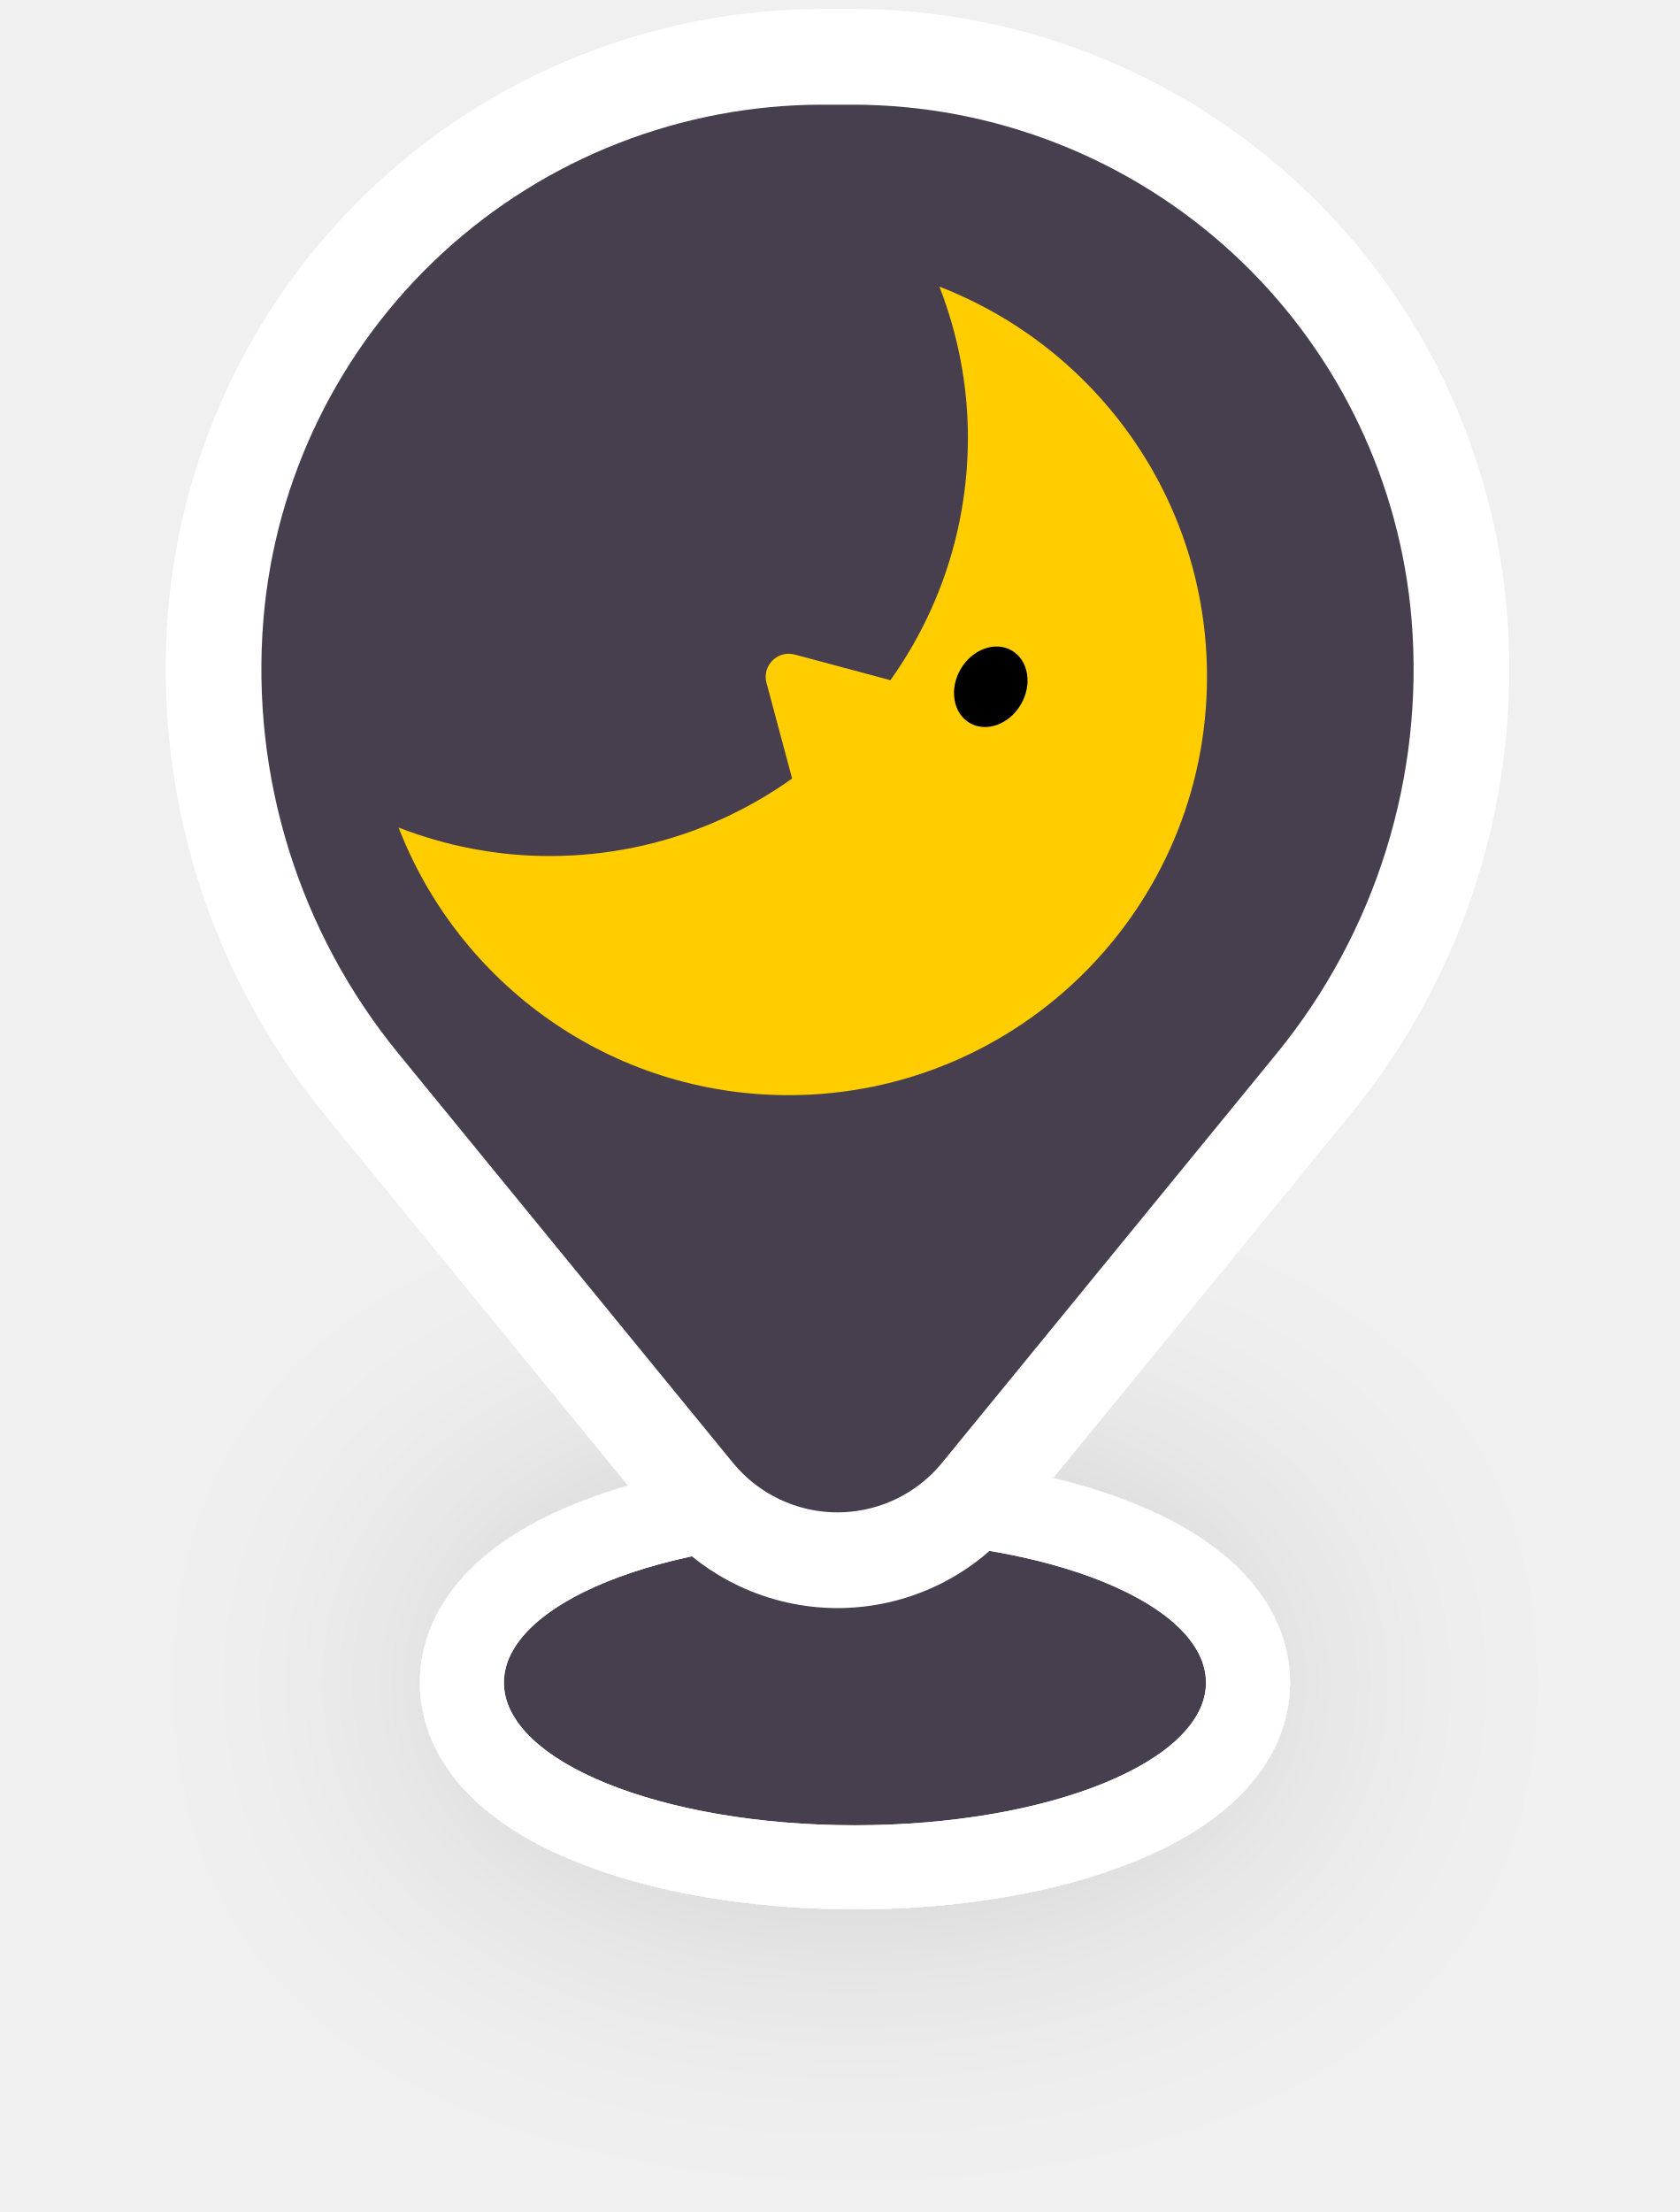
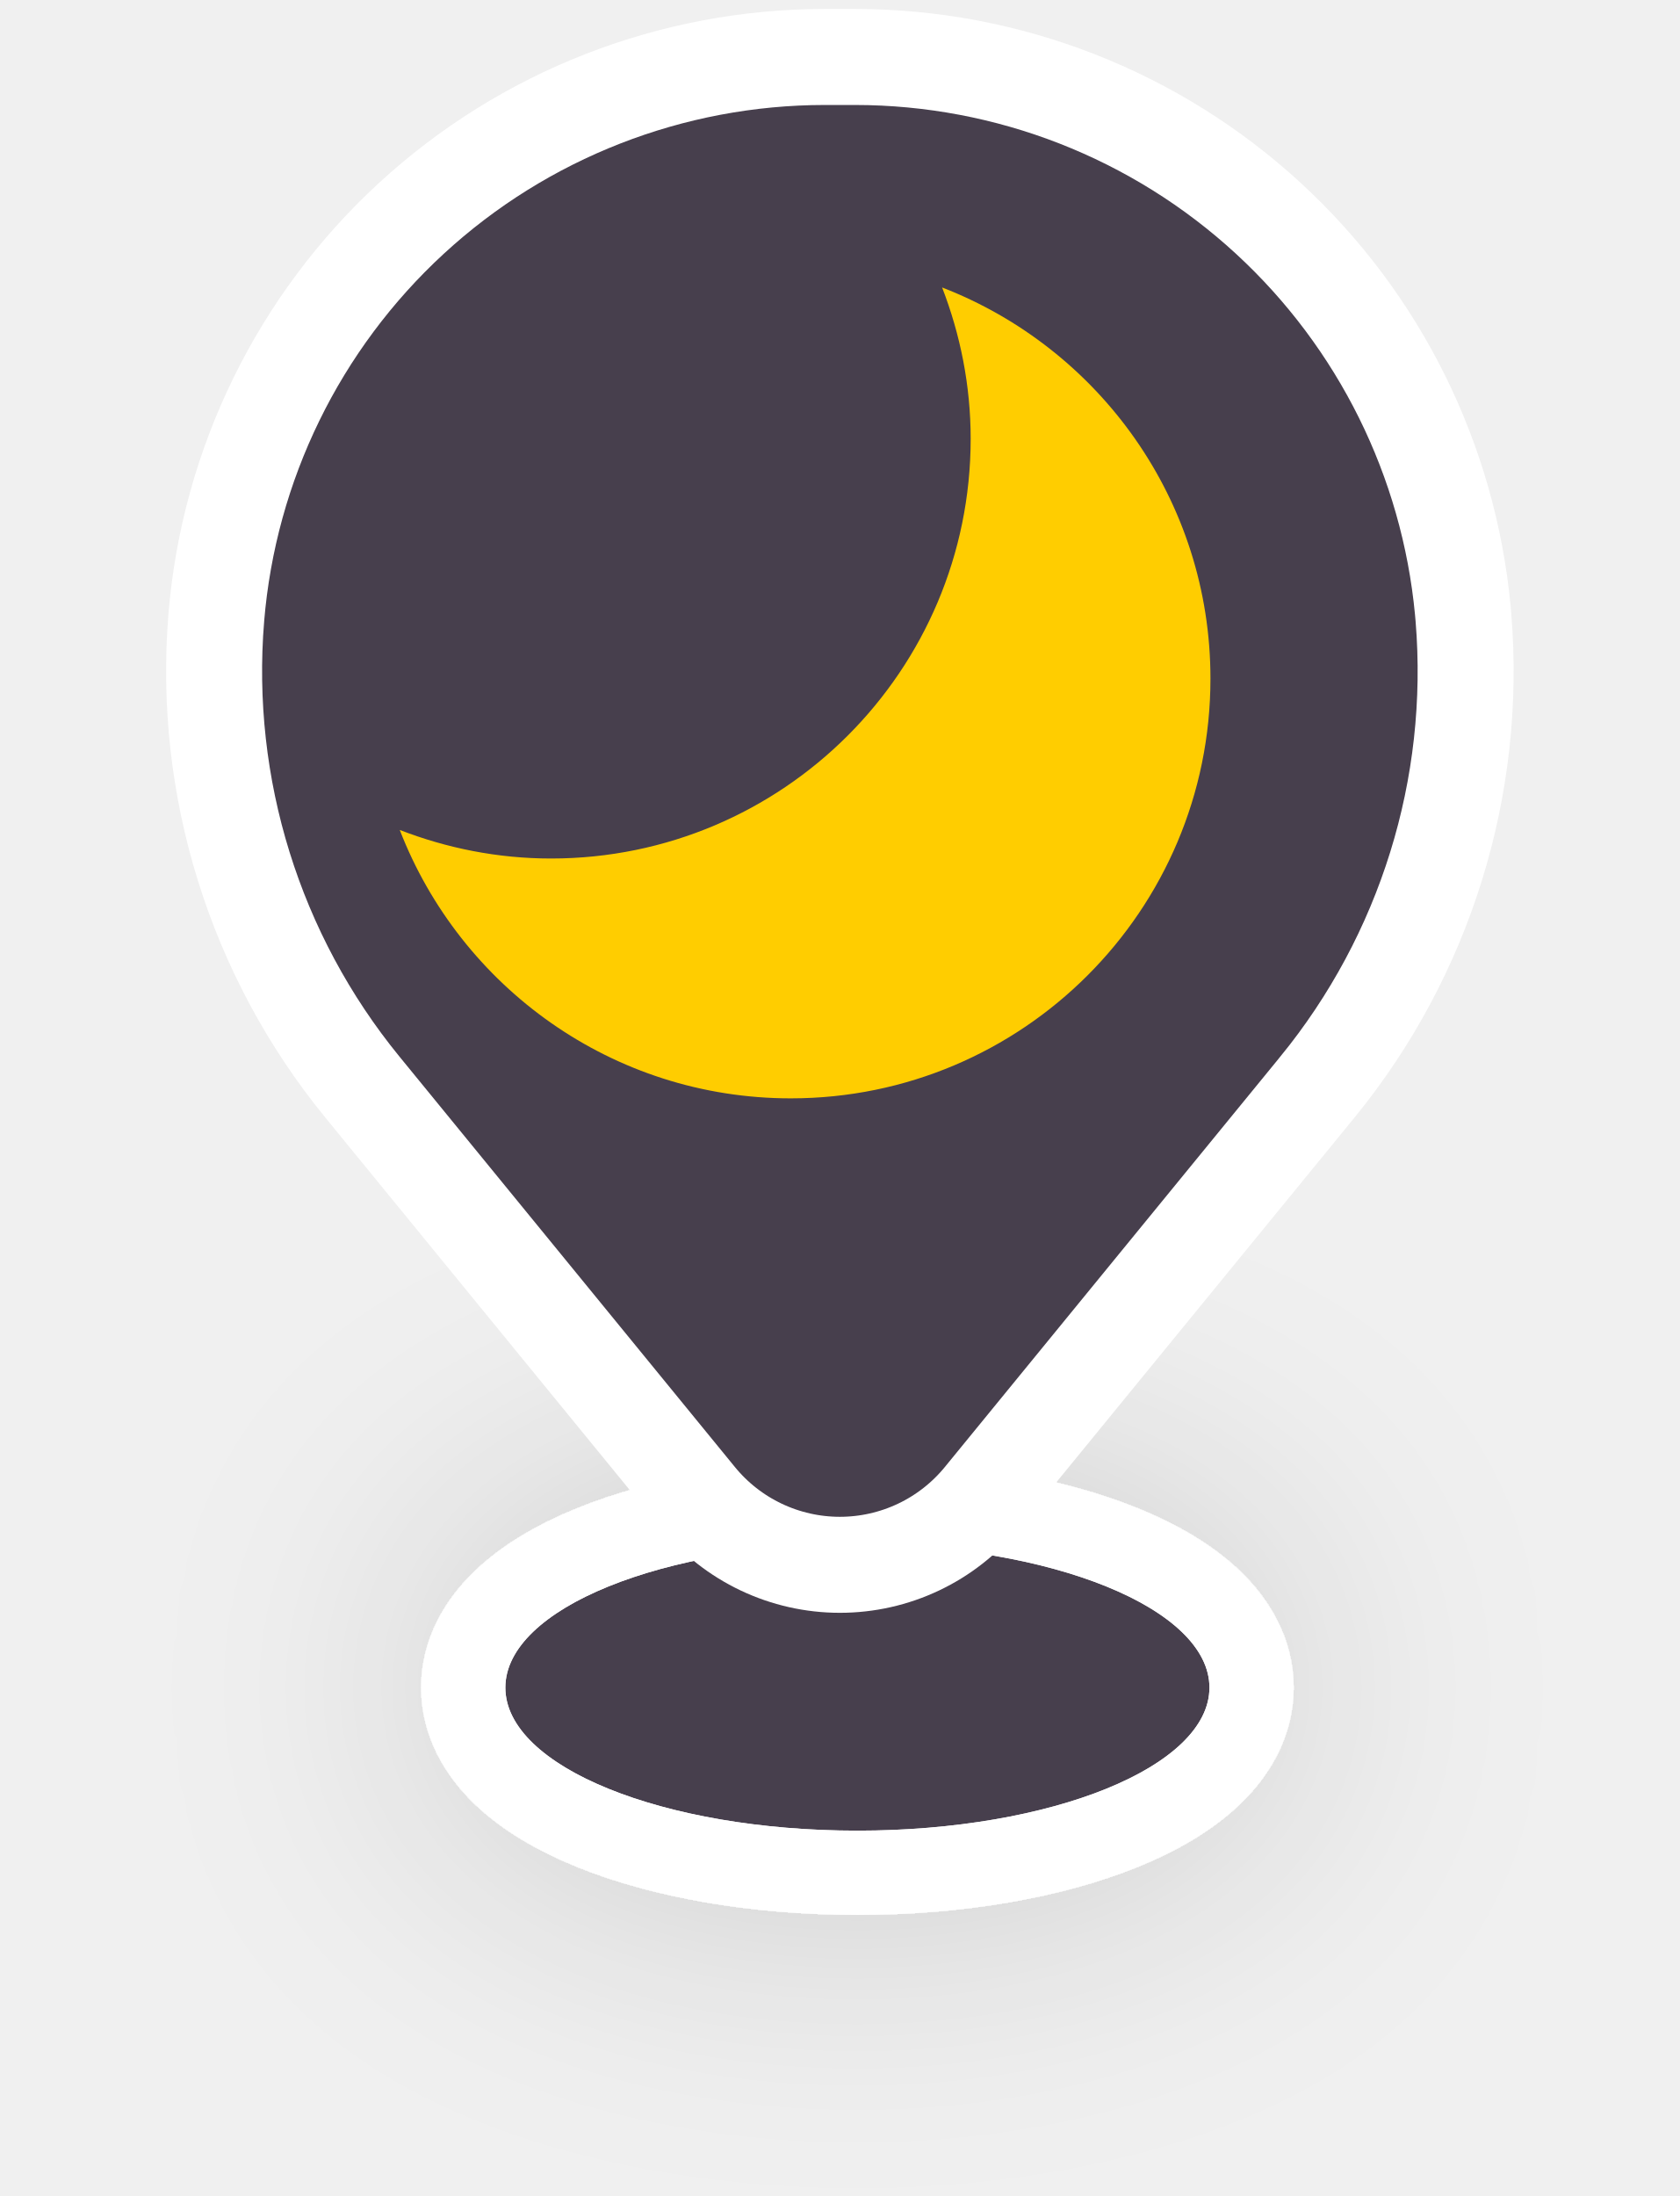
- <svg xmlns="http://www.w3.org/2000/svg" width="60" height="79" viewBox="0 0 60 79" fill="none">
-   <g filter="url(#filter0_d_508_39948)">
-     <ellipse cx="30.538" cy="60.094" rx="12.539" ry="5.094" fill="#473F4D" />
-     <path d="M30.538 53.5C34.145 53.5 37.48 54.092 39.969 55.102C41.209 55.606 42.313 56.244 43.131 57.029C43.952 57.818 44.577 58.854 44.577 60.094C44.577 61.334 43.952 62.369 43.131 63.158C42.313 63.943 41.209 64.581 39.969 65.085C37.48 66.096 34.145 66.688 30.538 66.688C26.931 66.688 23.596 66.096 21.107 65.085C19.867 64.581 18.764 63.943 17.946 63.158C17.125 62.369 16.5 61.334 16.5 60.094C16.5 58.854 17.125 57.818 17.946 57.029C18.764 56.244 19.867 55.606 21.107 55.102C23.596 54.092 26.931 53.5 30.538 53.5Z" stroke="white" stroke-width="3" />
+ <svg xmlns="http://www.w3.org/2000/svg" width="596" height="779" viewBox="0 0 596 779" fill="none">
+   <g filter="url(#filter0_d_1400_9489)">
+     <ellipse cx="304.221" cy="598.652" rx="124.907" ry="50.744" fill="#473F4D" />
+     <path d="M304.222 532.965C340.152 532.965 373.375 538.854 398.168 548.927C410.526 553.947 421.521 560.302 429.664 568.123C437.847 575.983 444.071 586.301 444.071 598.652C444.071 611.004 437.847 621.321 429.664 629.181C421.521 637.002 410.526 643.356 398.168 648.377C373.375 658.449 340.152 664.339 304.222 664.339C268.291 664.339 235.068 658.449 210.274 648.377C197.916 643.356 186.922 637.002 178.779 629.181C170.596 621.321 164.371 611.004 164.371 598.652C164.371 586.301 170.596 575.983 178.779 568.123C186.922 560.302 197.916 553.947 210.274 548.927C235.068 538.854 268.291 532.965 304.222 532.965Z" stroke="white" stroke-width="29.886" />
  </g>
-   <path d="M30.454 2.029C35.911 2.031 41.168 4.084 45.182 7.78C49.071 11.362 51.518 16.233 52.076 21.479L52.124 21.987C52.62 28.023 50.757 34.017 46.926 38.707L46.925 38.708L34.977 53.32C34.364 54.071 33.592 54.675 32.717 55.091C31.841 55.506 30.884 55.722 29.915 55.722C28.946 55.722 27.989 55.506 27.113 55.091C26.347 54.727 25.659 54.219 25.089 53.595L24.852 53.32L12.906 38.707C9.074 34.017 7.21 28.024 7.705 21.988V21.987C8.155 16.549 10.633 11.477 14.648 7.78C18.662 4.084 23.919 2.031 29.376 2.029H30.454Z" fill="#473F4D" stroke="white" stroke-width="3.419" />
-   <g clip-path="url(#clip0_508_39948)">
-     <path d="M28.388 23.377L39.292 26.299C39.906 26.463 40.112 27.23 39.662 27.679L31.68 35.661C31.231 36.11 30.464 35.904 30.3 35.291L27.378 24.387C27.214 23.773 27.775 23.212 28.389 23.377L28.388 23.377Z" fill="#FFCD00" />
-     <path d="M33.556 10.238C34.203 11.911 34.573 13.724 34.573 15.626C34.573 23.881 27.881 30.573 19.626 30.573C17.724 30.573 15.911 30.203 14.238 29.556C16.402 35.144 21.815 39.113 28.167 39.113C36.421 39.113 43.113 32.422 43.113 24.167C43.113 17.814 39.143 12.401 33.556 10.238Z" fill="#FFCD00" />
-     <path d="M36.469 25.151C36.883 24.435 36.734 23.576 36.138 23.232C35.542 22.888 34.723 23.189 34.31 23.904C33.897 24.619 34.046 25.478 34.642 25.823C35.238 26.167 36.056 25.866 36.469 25.151Z" fill="black" />
+   <path d="M303.369 20.212C357.733 20.23 410.104 40.681 450.092 77.51C489.456 113.763 513.991 163.277 519.024 216.494L519.249 219.031L519.25 219.04C524.195 279.169 505.631 338.873 467.462 385.598L467.458 385.604L348.432 531.177C342.324 538.651 334.631 544.674 325.91 548.811C317.187 552.948 307.653 555.094 297.999 555.094C288.344 555.094 278.81 552.948 270.087 548.811C261.364 544.673 253.67 538.648 247.562 531.172V531.171L128.563 385.603L128.561 385.6C90.383 338.879 71.811 279.175 76.749 219.042L76.749 219.031C81.233 164.853 105.917 114.338 145.906 77.51C185.894 40.681 238.266 20.23 292.629 20.212H303.369Z" fill="#473F4D" stroke="white" stroke-width="34.057" />
+   <g clip-path="url(#clip0_1400_9489)">
+     <path d="M334.275 101.974C340.727 118.641 344.409 136.697 344.409 155.649C344.409 237.885 277.748 304.546 195.512 304.546C176.56 304.546 158.504 300.864 141.836 294.413C163.394 350.085 217.316 389.625 280.591 389.625C362.819 389.625 429.488 322.964 429.488 240.729C429.488 177.445 389.94 123.523 334.275 101.974Z" fill="#FFCD00" />
  </g>
  <defs>
-     <filter id="filter0_d_508_39948" x="5" y="42" width="51.076" height="36.188" filterUnits="userSpaceOnUse" color-interpolation-filters="sRGB">
+     <filter id="filter0_d_1400_9489" x="49.809" y="418.403" width="508.824" height="360.498" filterUnits="userSpaceOnUse" color-interpolation-filters="sRGB">
      <feFlood flood-opacity="0" result="BackgroundImageFix" />
      <feColorMatrix in="SourceAlpha" type="matrix" values="0 0 0 0 0 0 0 0 0 0 0 0 0 0 0 0 0 0 127 0" result="hardAlpha" />
      <feOffset />
-       <feGaussianBlur stdDeviation="5" />
+       <feGaussianBlur stdDeviation="49.81" />
      <feComposite in2="hardAlpha" operator="out" />
      <feColorMatrix type="matrix" values="0 0 0 0 0 0 0 0 0 0 0 0 0 0 0 0 0 0 0.15 0" />
-       <feBlend mode="normal" in2="BackgroundImageFix" result="effect1_dropShadow_508_39948" />
-       <feBlend mode="normal" in="SourceGraphic" in2="effect1_dropShadow_508_39948" result="shape" />
+       <feBlend mode="normal" in2="BackgroundImageFix" result="effect1_dropShadow_1400_9489" />
+       <feBlend mode="normal" in="SourceGraphic" in2="effect1_dropShadow_1400_9489" result="shape" />
    </filter>
-     <clipPath id="clip0_508_39948">
-       <rect width="33" height="33" fill="white" transform="translate(13 9)" />
+     <clipPath id="clip0_1400_9489">
+       <rect width="328.745" height="328.745" fill="white" transform="translate(129.505 89.6572)" />
    </clipPath>
  </defs>
</svg>
